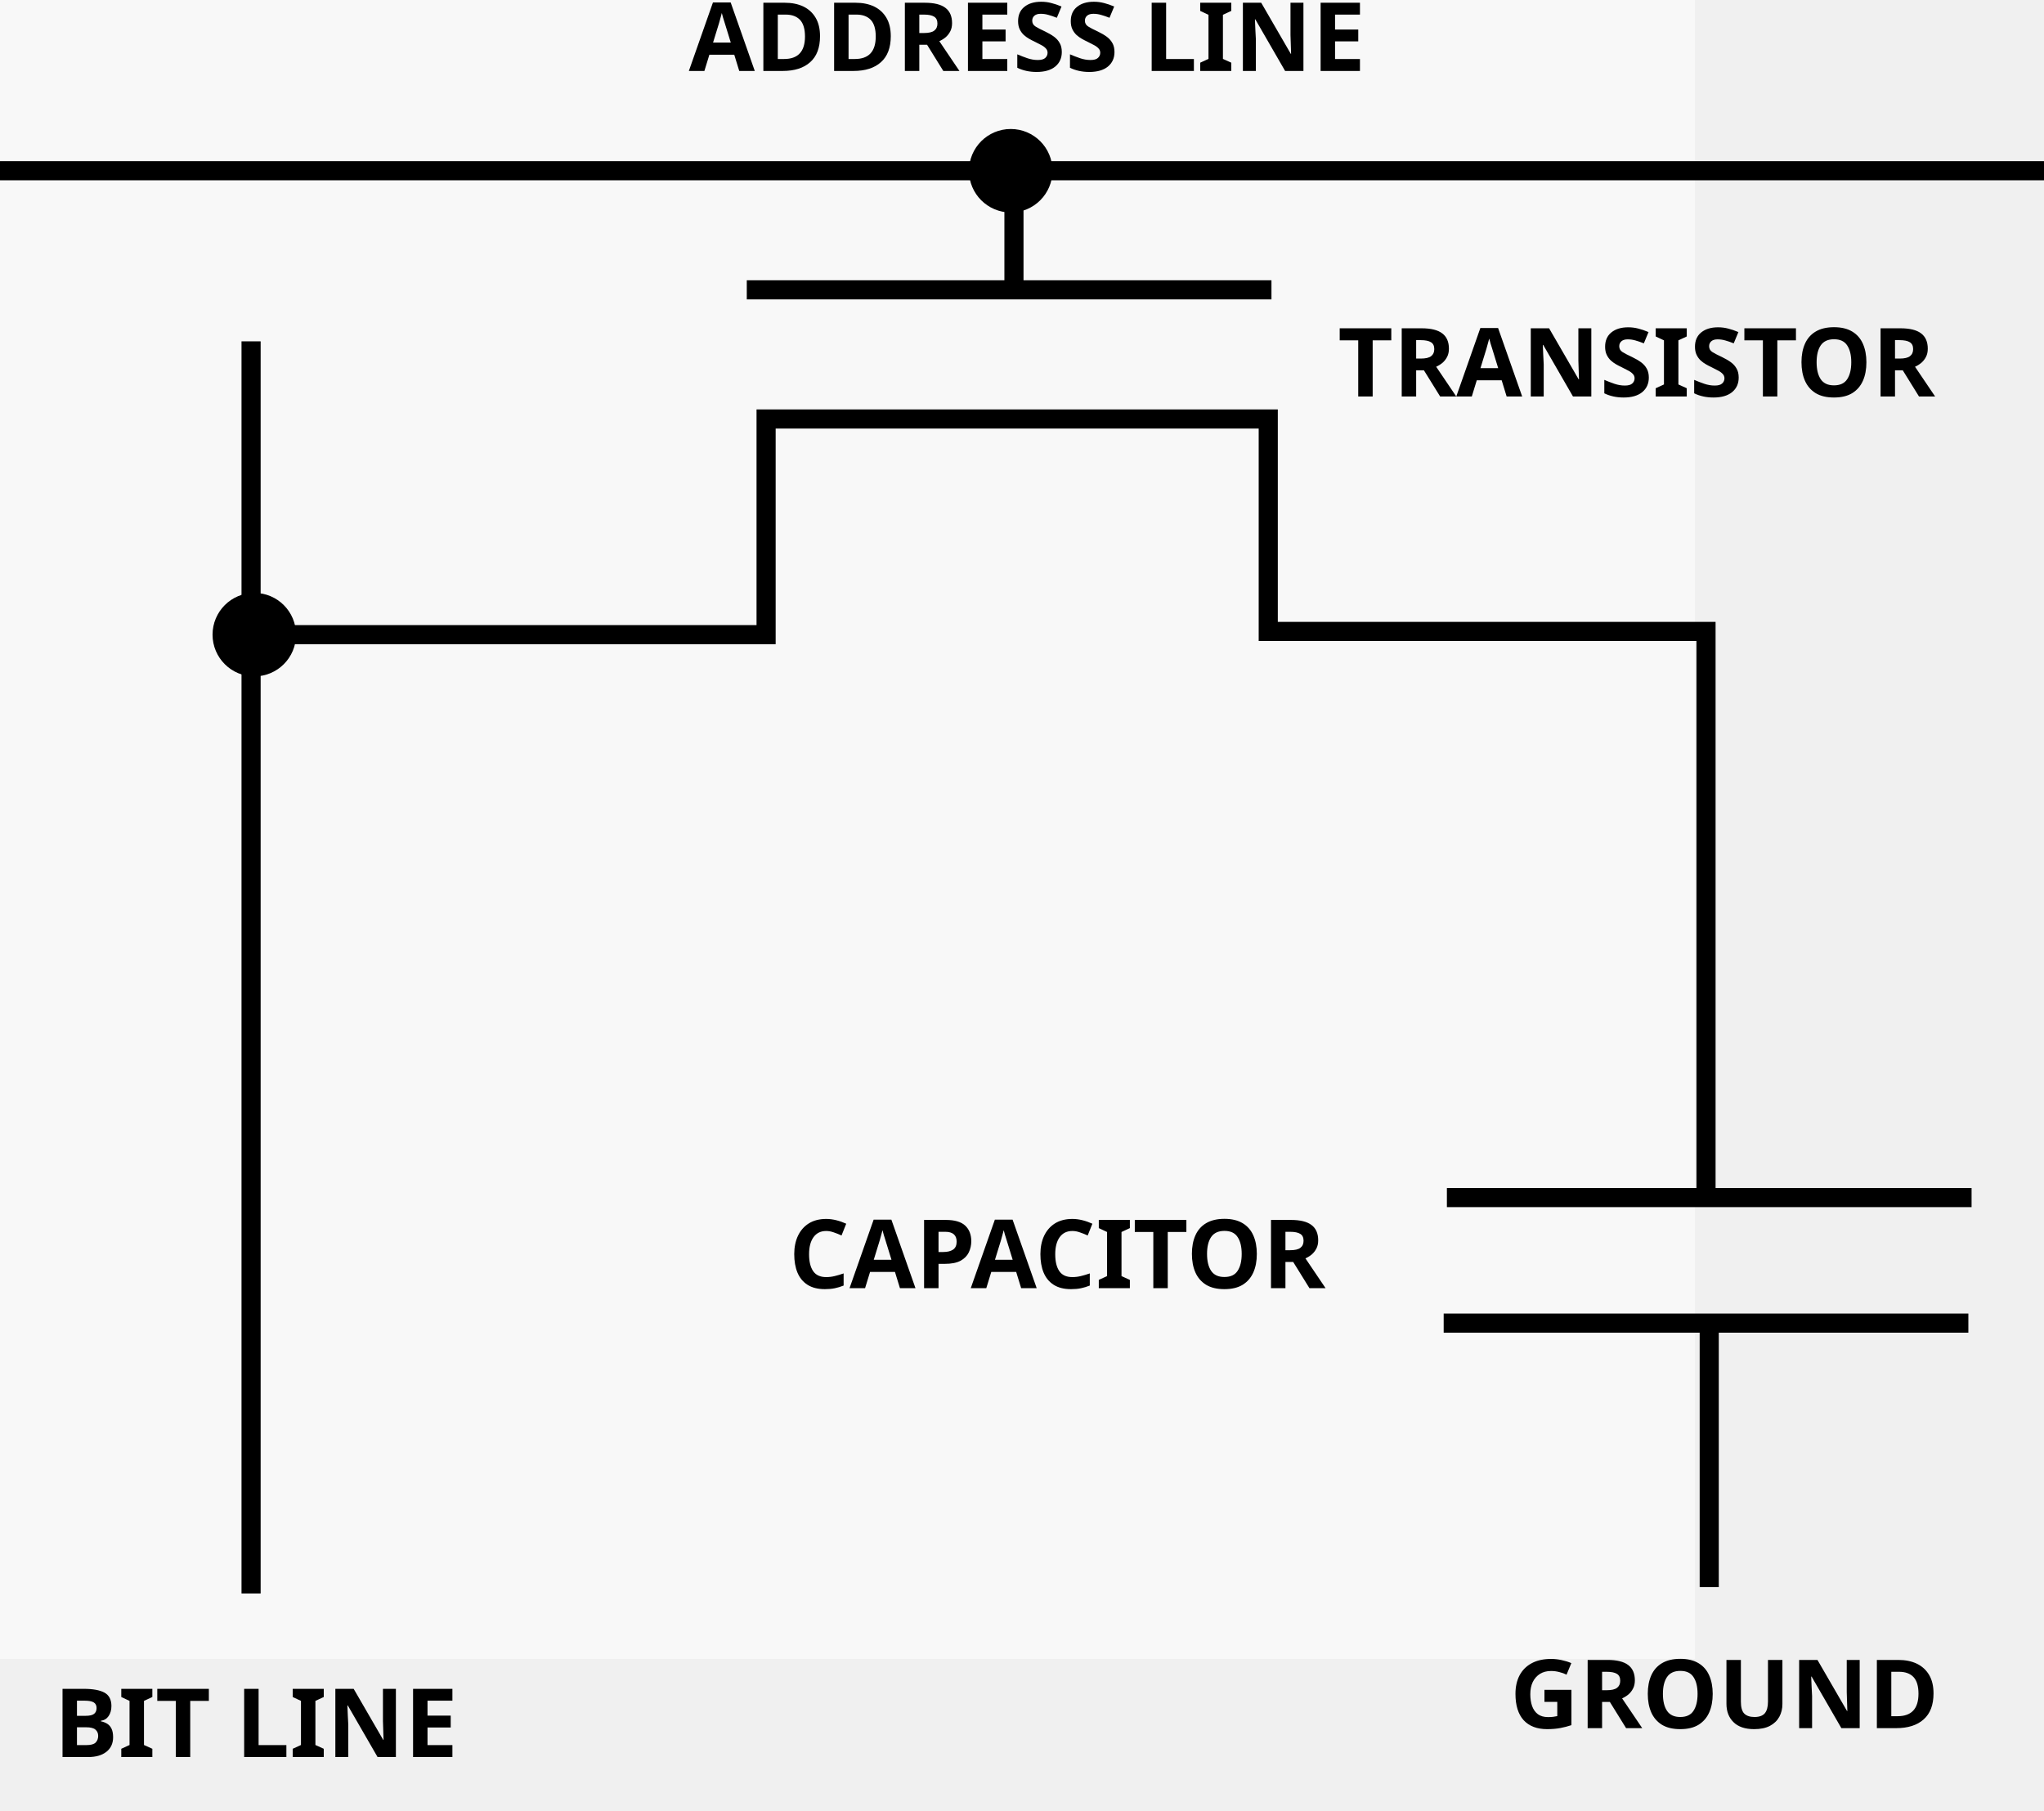
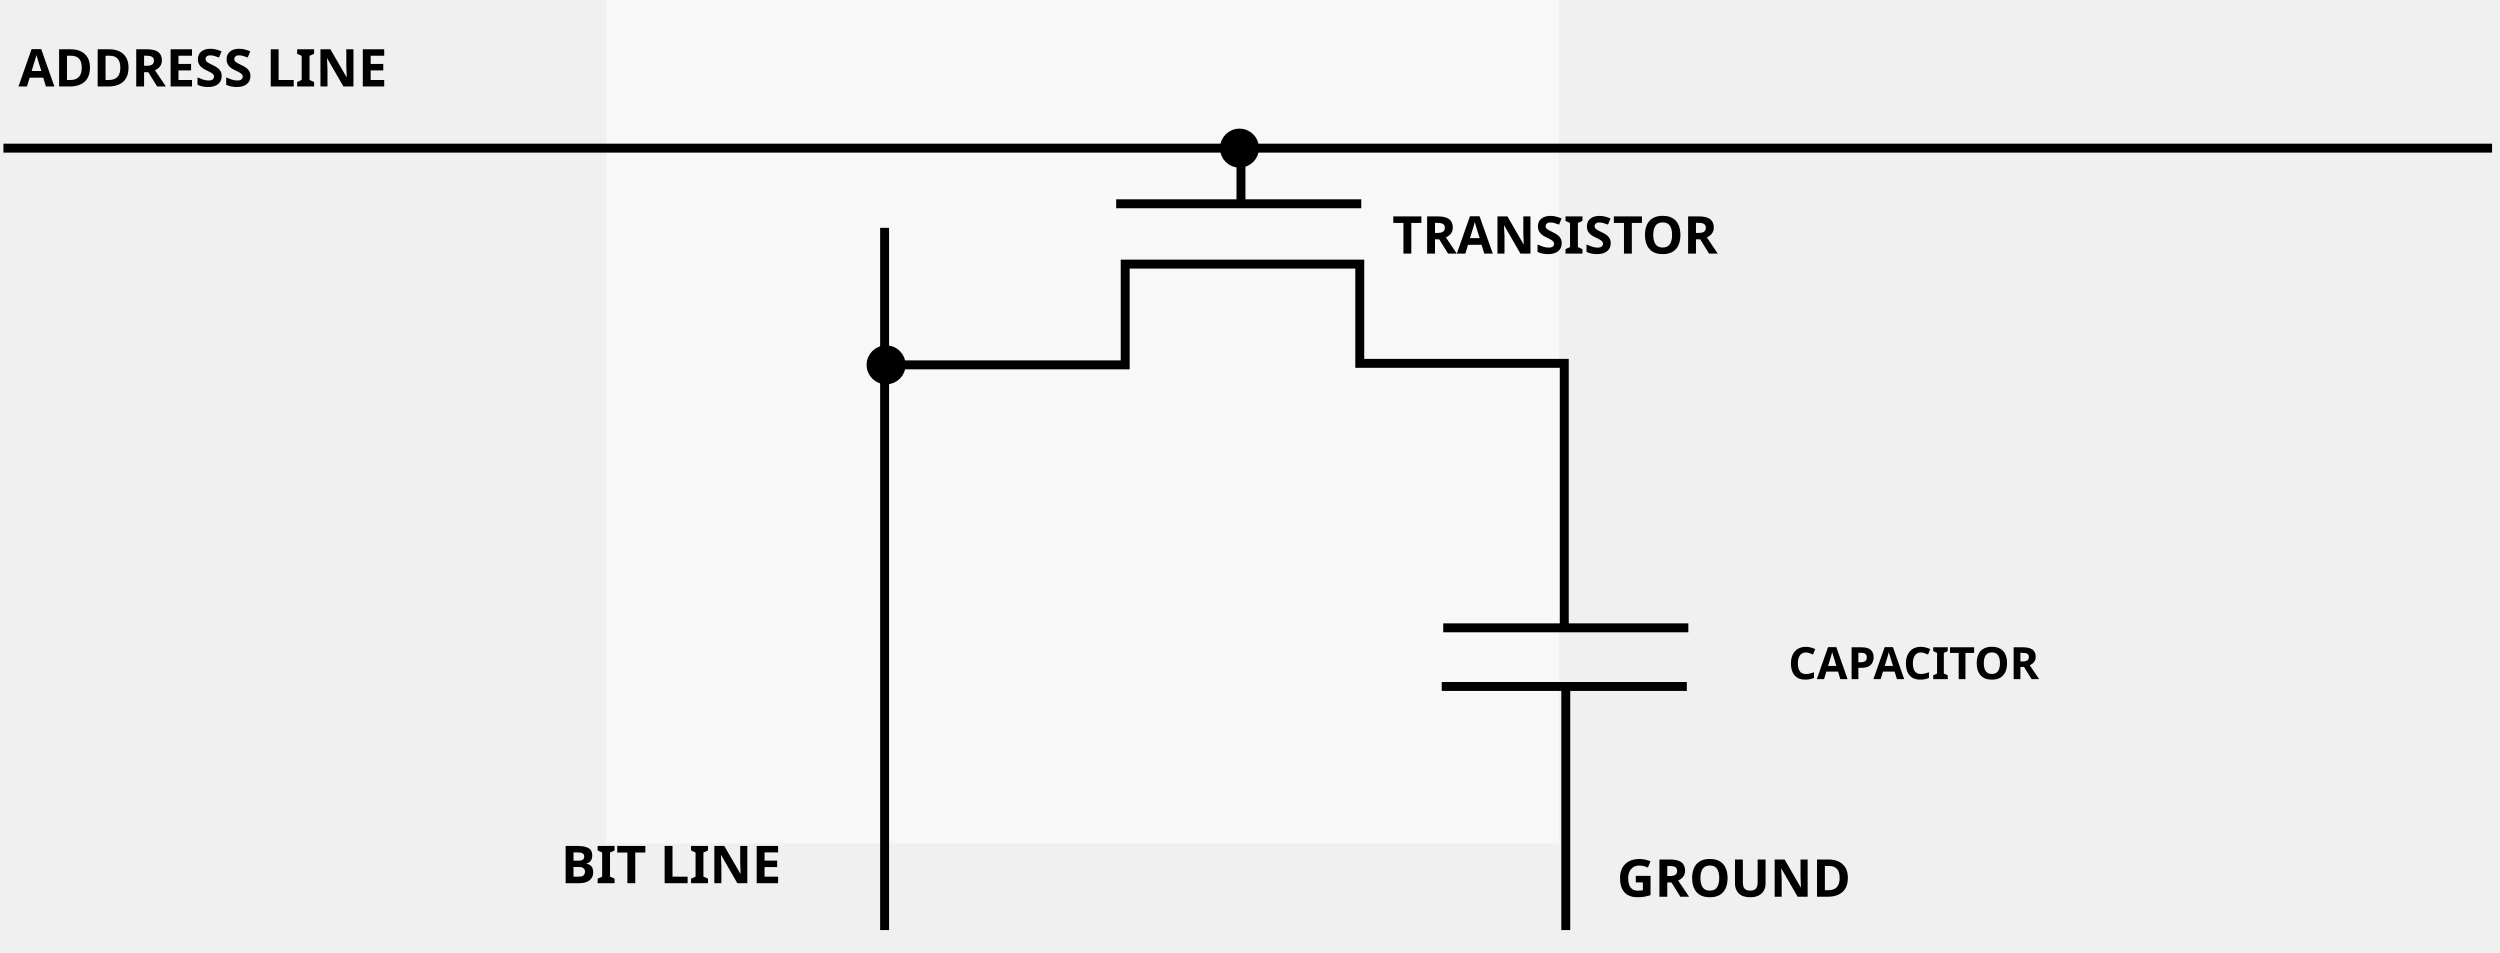
- <svg xmlns="http://www.w3.org/2000/svg" width="90.515mm" height="80.162mm" viewBox="0 0 320.723 284.04" id="svg11774" version="1.1">
+ <svg xmlns="http://www.w3.org/2000/svg" width="236.988mm" height="90.252mm" viewBox="0 0 839.72 319.791" id="svg11774" version="1.1">
  <defs id="defs11776" />
-   <g id="layer1" transform="translate(-191.4239,-4.307803)">
+   <g id="layer1" transform="translate(66.3064,18.66208)">
    <rect style="opacity:0.537;fill:#ffffff;fill-opacity:1;stroke:none;stroke-width:2;stroke-miterlimit:4;stroke-dasharray:none;stroke-dashoffset:0;stroke-opacity:1" id="rect12443" width="320" height="283.272" x="137.385" y="-18.662" />
-     <path style="fill:none;fill-rule:evenodd;stroke:#000000;stroke-width:3;stroke-linecap:butt;stroke-linejoin:miter;stroke-miterlimit:4;stroke-dasharray:none;stroke-opacity:1" d="m 191.424,31.098 320.723,0" id="path12445" />
-     <text xml:space="preserve" style="font-style:normal;font-weight:normal;font-size:15px;line-height:125%;font-family:sans-serif;letter-spacing:0px;word-spacing:0px;fill:#000000;fill-opacity:1;stroke:none;stroke-width:1px;stroke-linecap:butt;stroke-linejoin:miter;stroke-opacity:1" x="299.51" y="15.441" id="text12447">
-       <tspan id="tspan12449" x="299.51" y="15.441" style="font-weight:bold;font-size:15px">ADDRESS LINE</tspan>
+     <path style="fill:none;fill-rule:evenodd;stroke:#000000;stroke-width:3;stroke-linecap:butt;stroke-linejoin:miter;stroke-miterlimit:4;stroke-dasharray:none;stroke-opacity:1" d="m -65.155,31.098 835.901,0" id="path12445" />
+     <text xml:space="preserve" style="font-style:normal;font-weight:normal;font-size:17.5px;line-height:125%;font-family:sans-serif;letter-spacing:0px;word-spacing:0px;fill:#000000;fill-opacity:1;stroke:none;stroke-width:1px;stroke-linecap:butt;stroke-linejoin:miter;stroke-opacity:1;" x="-60.104" y="10.39" id="text12447">
+       <tspan id="tspan12449" x="-60.104" y="10.39" style="font-weight:bold;font-size:17.5px;">ADDRESS LINE</tspan>
    </text>
    <path style="fill:none;fill-rule:evenodd;stroke:#000000;stroke-width:3;stroke-linecap:butt;stroke-linejoin:miter;stroke-miterlimit:4;stroke-dasharray:none;stroke-opacity:1" d="m 350.523,31.098 0,18.688" id="path12451" />
    <path style="fill:none;fill-rule:evenodd;stroke:#000000;stroke-width:3;stroke-linecap:butt;stroke-linejoin:miter;stroke-miterlimit:4;stroke-dasharray:none;stroke-opacity:1" d="m 390.929,49.786 -82.327,0" id="path12453" />
    <circle style="opacity:1;fill:#000000;fill-opacity:1;stroke:#000000;stroke-width:3;stroke-miterlimit:4;stroke-dasharray:none;stroke-dashoffset:0;stroke-opacity:1" id="path12455" cx="350.018" cy="31.098" r="5.051" />
-     <path style="fill:none;fill-rule:evenodd;stroke:#000000;stroke-width:3;stroke-linecap:butt;stroke-linejoin:miter;stroke-miterlimit:4;stroke-dasharray:none;stroke-opacity:1" d="m 230.82,57.867 0,196.475" id="path12457" />
-     <text xml:space="preserve" style="font-style:normal;font-weight:normal;font-size:15px;line-height:125%;font-family:sans-serif;letter-spacing:0px;word-spacing:0px;fill:#000000;fill-opacity:1;stroke:none;stroke-width:1px;stroke-linecap:butt;stroke-linejoin:miter;stroke-opacity:1" x="199.891" y="280.005" id="text12447-9">
-       <tspan id="tspan12449-8" x="199.891" y="280.005" style="font-weight:bold;font-size:15px">BIT LINE</tspan>
+     <path style="fill:none;fill-rule:evenodd;stroke:#000000;stroke-width:3;stroke-linecap:butt;stroke-linejoin:miter;stroke-miterlimit:4;stroke-dasharray:none;stroke-opacity:1" d="m 230.82,57.867 0,235.871" id="path12457" />
+     <text xml:space="preserve" style="font-style:normal;font-weight:normal;font-size:17.5px;line-height:125%;font-family:sans-serif;letter-spacing:0px;word-spacing:0px;fill:#000000;fill-opacity:1;stroke:none;stroke-width:1px;stroke-linecap:butt;stroke-linejoin:miter;stroke-opacity:1" x="122.109" y="277.985" id="text12447-9">
+       <tspan id="tspan12449-8" x="122.109" y="277.985" style="font-weight:bold;font-size:17.5px">BIT LINE</tspan>
    </text>
    <circle style="opacity:1;fill:#000000;fill-opacity:1;stroke:#000000;stroke-width:3;stroke-miterlimit:4;stroke-dasharray:none;stroke-dashoffset:0;stroke-opacity:1" id="path12455-4" cx="231.325" cy="103.89" r="5.051" />
    <path style="fill:none;fill-rule:evenodd;stroke:#000000;stroke-width:3;stroke-linecap:butt;stroke-linejoin:miter;stroke-miterlimit:4;stroke-dasharray:none;stroke-opacity:1" d="m 230.82,103.89 80.812,0 0,-33.84 78.792,0 0,33.335 68.69,0 0,88.388" id="path12492" />
    <path style="fill:none;fill-rule:evenodd;stroke:#000000;stroke-width:3;stroke-linecap:butt;stroke-linejoin:miter;stroke-miterlimit:4;stroke-dasharray:none;stroke-opacity:1" d="m 500.783,192.217 -82.327,0" id="path12453-8" />
    <path style="fill:none;fill-rule:evenodd;stroke:#000000;stroke-width:3;stroke-linecap:butt;stroke-linejoin:miter;stroke-miterlimit:4;stroke-dasharray:none;stroke-opacity:1" d="m 500.278,211.915 -82.327,0" id="path12453-4" />
-     <path style="fill:none;fill-rule:evenodd;stroke:#000000;stroke-width:3;stroke-linecap:butt;stroke-linejoin:miter;stroke-miterlimit:4;stroke-dasharray:none;stroke-opacity:1" d="m 459.619,212.42 0,40.911" id="path12515" />
-     <text xml:space="preserve" style="font-style:normal;font-weight:normal;font-size:15px;line-height:125%;font-family:sans-serif;letter-spacing:0px;word-spacing:0px;fill:#000000;fill-opacity:1;stroke:none;stroke-width:1px;stroke-linecap:butt;stroke-linejoin:miter;stroke-opacity:1" x="428.339" y="275.467" id="text12447-9-2">
-       <tspan id="tspan12449-8-3" x="428.339" y="275.467" style="font-weight:bold;font-size:15px">GROUND</tspan>
+     <path style="fill:none;fill-rule:evenodd;stroke:#000000;stroke-width:3;stroke-linecap:butt;stroke-linejoin:miter;stroke-miterlimit:4;stroke-dasharray:none;stroke-opacity:1" d="m 459.619,212.42 0,81.317" id="path12515" />
+     <text xml:space="preserve" style="font-style:normal;font-weight:normal;font-size:17.5px;line-height:125%;font-family:sans-serif;letter-spacing:0px;word-spacing:0px;fill:#000000;fill-opacity:1;stroke:none;stroke-width:1px;stroke-linecap:butt;stroke-linejoin:miter;stroke-opacity:1" x="476.826" y="282.538" id="text12447-9-2">
+       <tspan id="tspan12449-8-3" x="476.826" y="282.538" style="font-weight:bold;font-size:17.5px">GROUND</tspan>
    </text>
-     <text xml:space="preserve" style="font-style:normal;font-weight:normal;font-size:15px;line-height:125%;font-family:sans-serif;letter-spacing:0px;word-spacing:0px;fill:#000000;fill-opacity:1;stroke:none;stroke-width:1px;stroke-linecap:butt;stroke-linejoin:miter;stroke-opacity:1" x="315.172" y="206.43" id="text12447-9-2-1">
-       <tspan id="tspan12449-8-3-5" x="315.172" y="206.43" style="font-weight:bold;font-size:15px">CAPACITOR</tspan>
+     <text xml:space="preserve" style="font-style:normal;font-weight:normal;font-size:15px;line-height:125%;font-family:sans-serif;letter-spacing:0px;word-spacing:0px;fill:#000000;fill-opacity:1;stroke:none;stroke-width:1px;stroke-linecap:butt;stroke-linejoin:miter;stroke-opacity:1" x="534.375" y="209.461" id="text12447-9-2-1">
+       <tspan id="tspan12449-8-3-5" x="534.375" y="209.461" style="font-weight:bold;font-size:15px">CAPACITOR</tspan>
    </text>
-     <text xml:space="preserve" style="font-style:normal;font-weight:normal;font-size:15px;line-height:125%;font-family:sans-serif;letter-spacing:0px;word-spacing:0px;fill:#000000;fill-opacity:1;stroke:none;stroke-width:1px;stroke-linecap:butt;stroke-linejoin:miter;stroke-opacity:1" x="401.339" y="66.524" id="text12447-9-2-1-6">
-       <tspan id="tspan12449-8-3-5-7" x="401.339" y="66.524" style="font-weight:bold;font-size:15px">TRANSISTOR</tspan>
+     <text xml:space="preserve" style="font-style:normal;font-weight:normal;font-size:17.5px;line-height:125%;font-family:sans-serif;letter-spacing:0px;word-spacing:0px;fill:#000000;fill-opacity:1;stroke:none;stroke-width:1px;stroke-linecap:butt;stroke-linejoin:miter;stroke-opacity:1;" x="401.339" y="66.524" id="text12447-9-2-1-6">
+       <tspan id="tspan12449-8-3-5-7" x="401.339" y="66.524" style="font-weight:bold;font-size:17.5px;">TRANSISTOR</tspan>
    </text>
  </g>
</svg>
